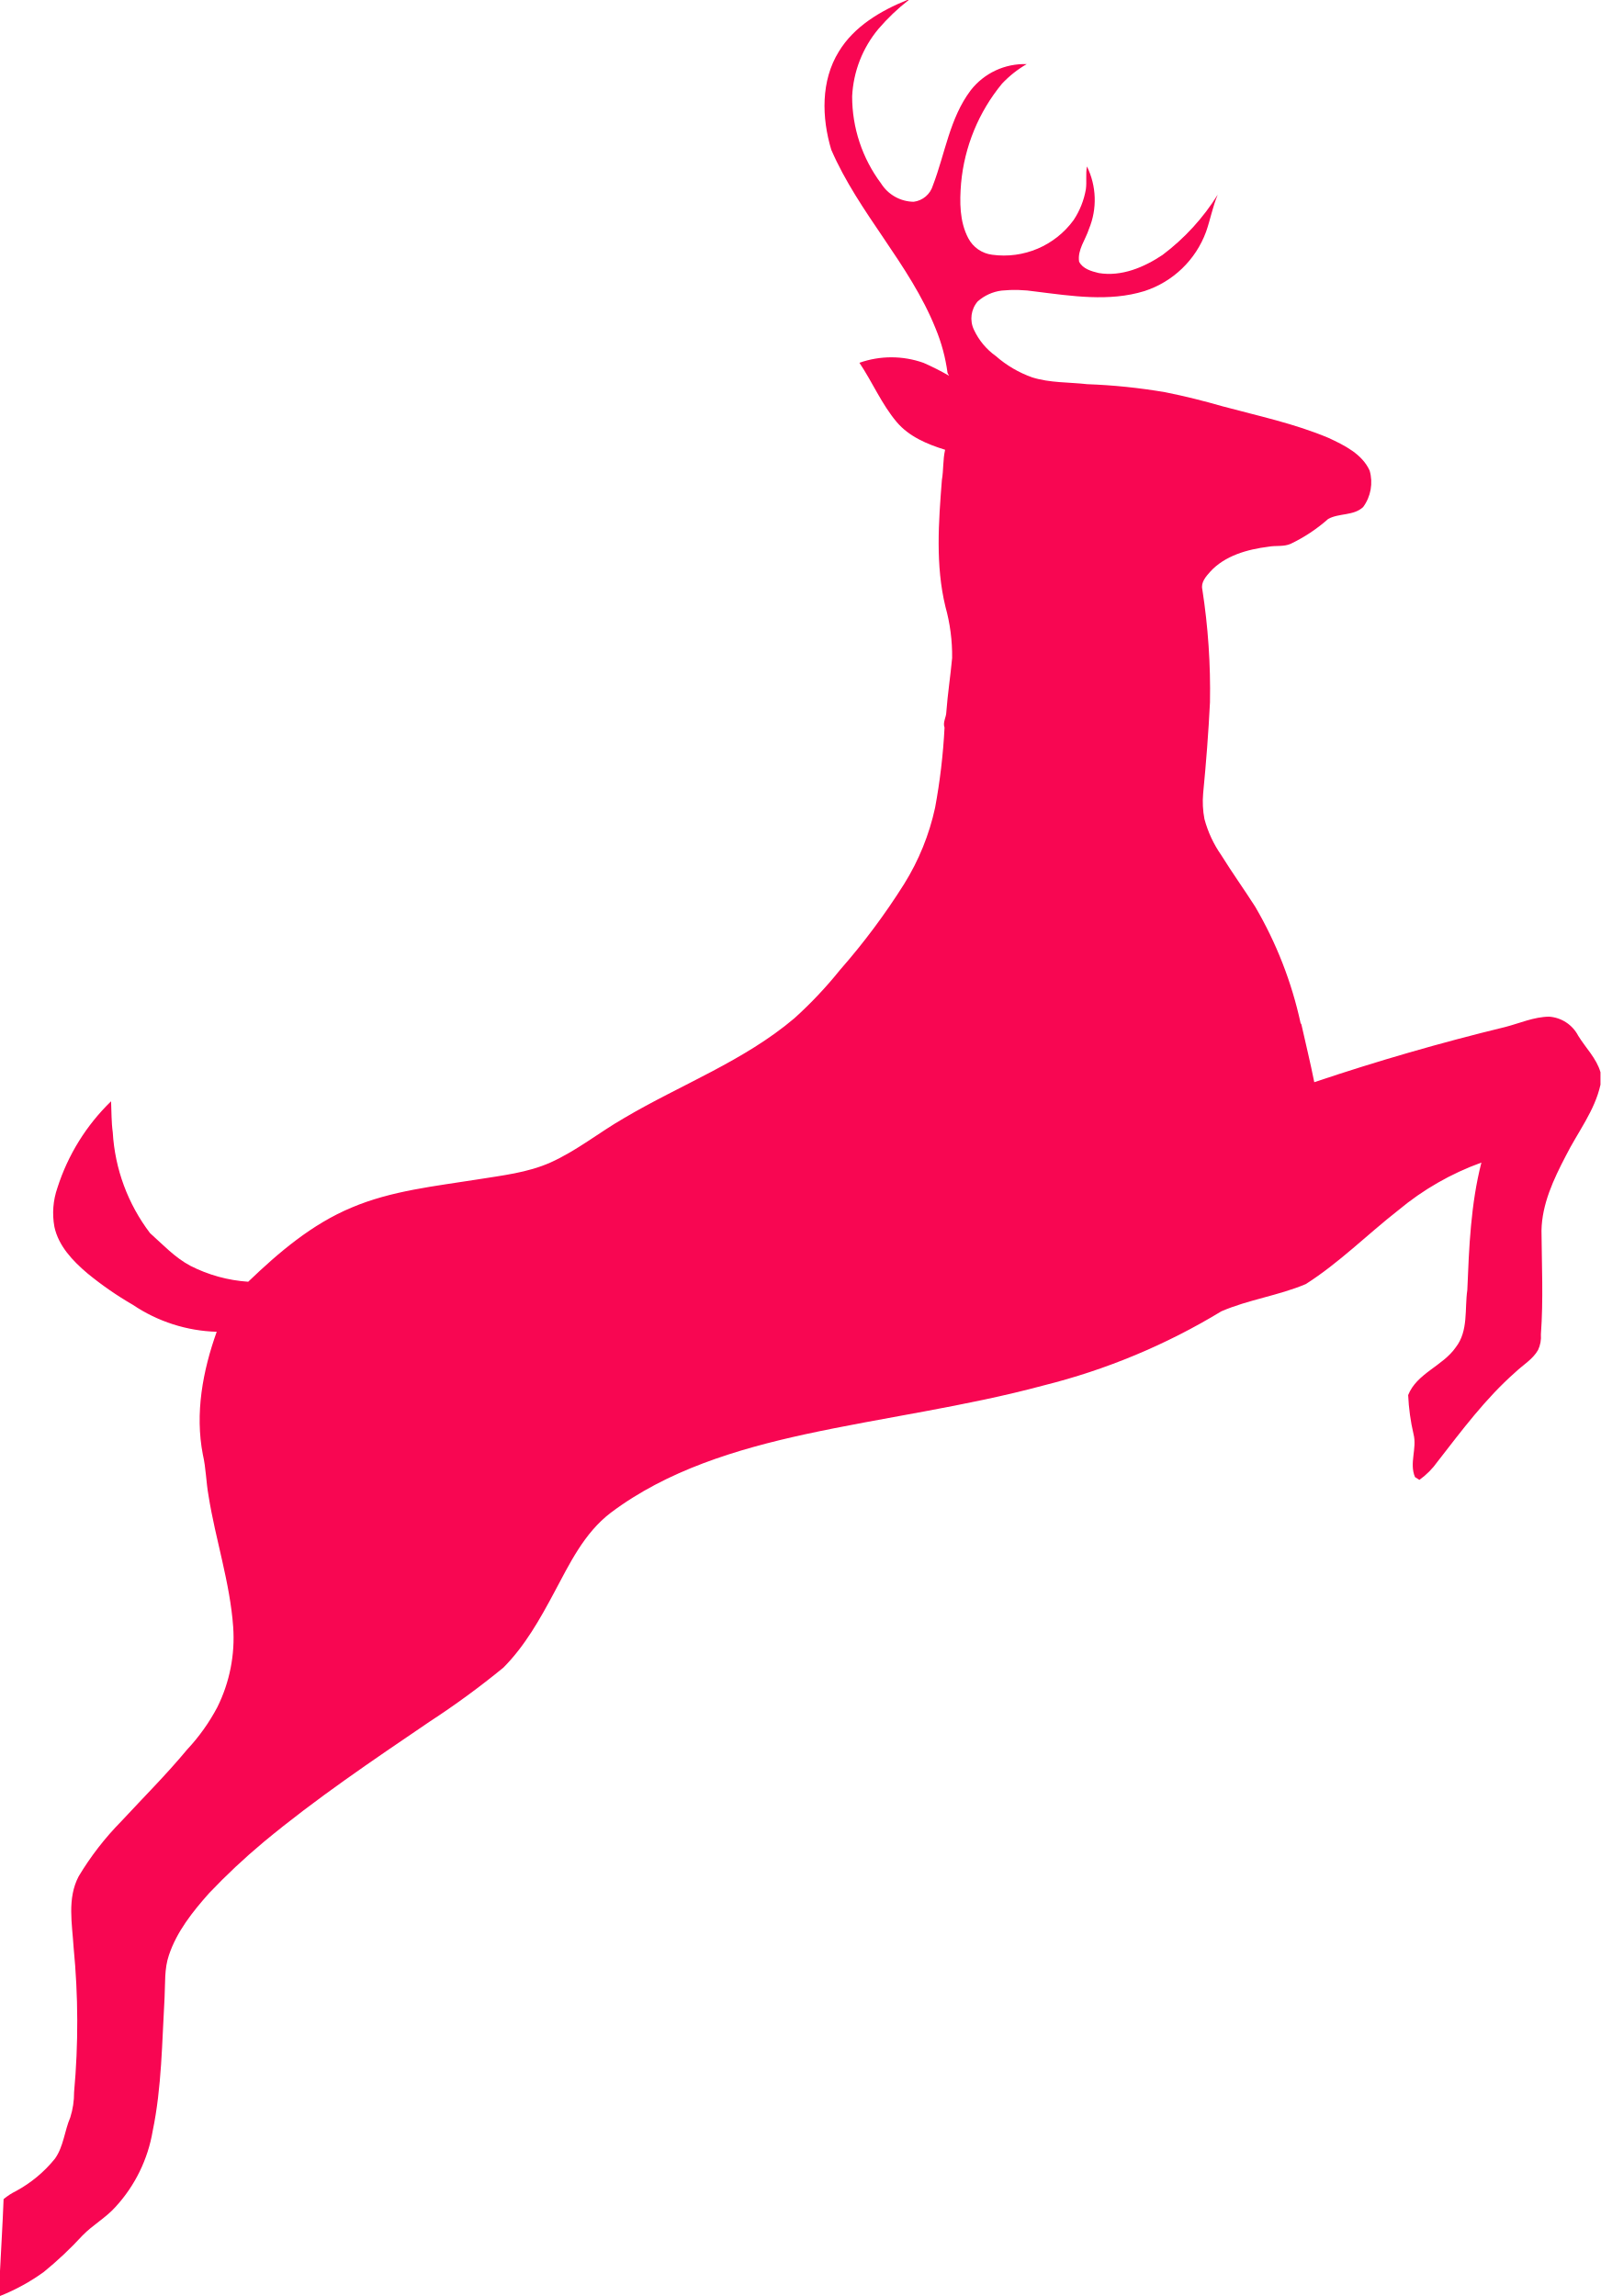
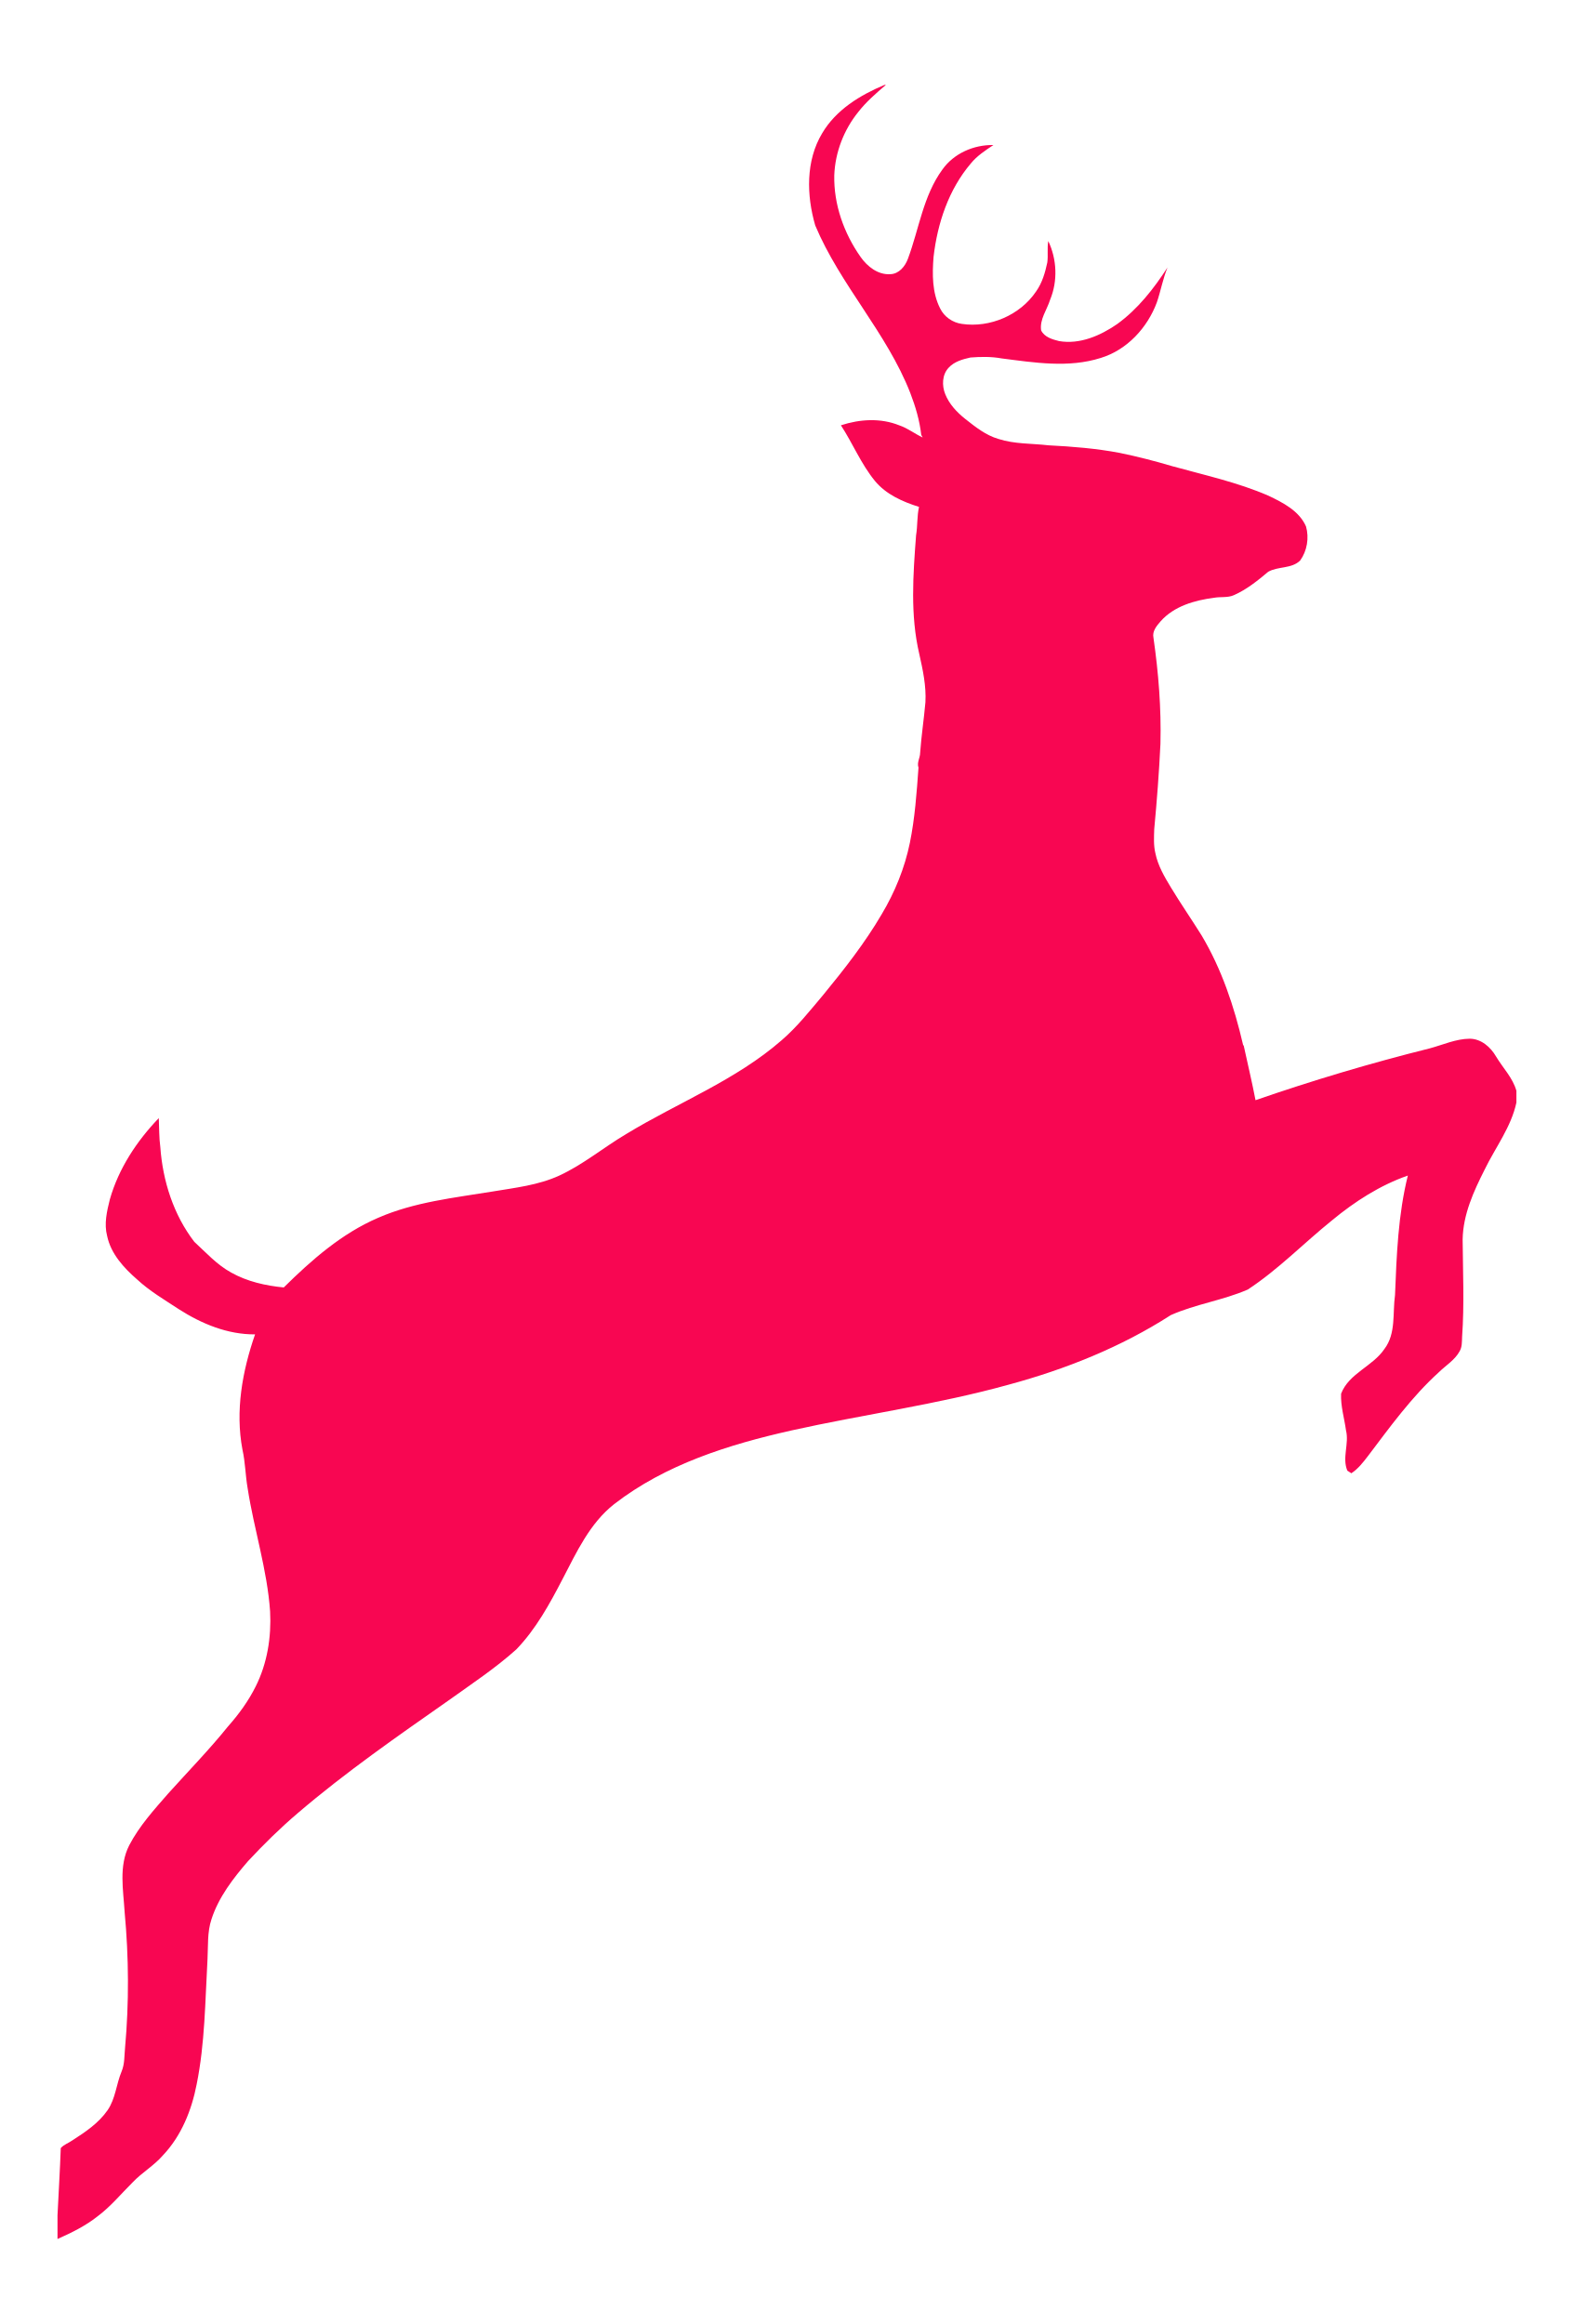
- <svg xmlns="http://www.w3.org/2000/svg" width="230" height="330" viewBox="0 0 230 330">
-   <path id="logo" d="M130.379,0h.217a29.758,29.758,0,0,0-4.356,4.153,16.326,16.326,0,0,0-3.78,9.69,20.842,20.842,0,0,0,4.153,12.519A5.626,5.626,0,0,0,131.3,29a3.31,3.31,0,0,0,2.769-2.36c1.754-4.563,2.4-9.642,5.428-13.661a9.777,9.777,0,0,1,8.046-3.764A15.559,15.559,0,0,0,144,12.023a26.241,26.241,0,0,0-5.886,14.33c-.214,2.645-.236,5.468,1.036,7.887a4.5,4.5,0,0,0,3.413,2.371,12.4,12.4,0,0,0,11.717-4.97,11.553,11.553,0,0,0,1.768-4.44c.151-1.089-.049-2.2.154-3.279a10.9,10.9,0,0,1,.291,8.984c-.493,1.55-1.678,3.015-1.417,4.7.513,1.031,1.765,1.385,2.824,1.638,3.276.551,6.519-.834,9.162-2.6a32.015,32.015,0,0,0,7.936-8.667c-.732,1.726-1.058,3.577-1.678,5.338a14.054,14.054,0,0,1-8.844,8.518c-5.082,1.572-10.472.711-15.634.072a19.563,19.563,0,0,0-4.913-.139,6.413,6.413,0,0,0-3.427,1.556,3.765,3.765,0,0,0-.543,4.067,9.6,9.6,0,0,0,3.142,3.78,16.043,16.043,0,0,0,5.228,3.068c2.555.807,5.269.682,7.909.98A84.669,84.669,0,0,1,167.48,56.38c2.783.554,5.532,1.247,8.257,2.03,5.093,1.372,10.3,2.472,15.168,4.523,2.3,1.065,4.849,2.323,5.924,4.709a6.035,6.035,0,0,1-.924,5.223c-1.351,1.294-3.479.858-5.039,1.726a23.249,23.249,0,0,1-5.392,3.575c-1,.439-2.119.216-3.169.41-3.051.384-6.283,1.281-8.394,3.6-.625.7-1.357,1.532-1.129,2.528a94.526,94.526,0,0,1,1.1,16.245c-.214,4.363-.557,8.718-.979,13.067a13.406,13.406,0,0,0,.184,3.7,16.54,16.54,0,0,0,2.423,5.2c1.554,2.5,3.273,4.906,4.863,7.389a57.1,57.1,0,0,1,6.533,16.746l.115.181c.617,2.77,1.3,5.527,1.85,8.31q13.545-4.559,27.471-7.94c2.078-.543,4.1-1.454,6.283-1.478a5.106,5.106,0,0,1,4.175,2.741c1.069,1.739,2.632,3.255,3.2,5.242v1.8c-.828,3.761-3.3,6.856-5,10.257-1.741,3.345-3.408,6.888-3.476,10.708.038,4.968.28,9.951-.085,14.913a4.447,4.447,0,0,1-.411,2.256c-.762,1.337-2.157,2.134-3.251,3.178-4.3,3.788-7.706,8.382-11.19,12.857a11.073,11.073,0,0,1-2.607,2.624c-.211-.139-.422-.272-.633-.4-.853-1.99.31-4.123-.208-6.158a30.7,30.7,0,0,1-.776-5.628c1.234-3.127,4.984-4.179,6.837-6.861,1.842-2.363,1.264-5.49,1.664-8.241.249-6.137.491-12.327,2.023-18.317a39.6,39.6,0,0,0-11.941,6.851c-4.466,3.492-8.479,7.543-13.287,10.609-3.915,1.659-8.235,2.229-12.141,3.918a92.292,92.292,0,0,1-25.56,10.657c-11.27,3.042-22.89,4.555-34.292,7.024-9.85,2.155-19.817,5.186-27.9,11.275-3.841,2.93-5.921,7.346-8.123,11.453-2.04,3.822-4.2,7.679-7.3,10.8a120.823,120.823,0,0,1-10.653,7.8C53.572,253,45.411,258.5,37.875,264.761a93.357,93.357,0,0,0-7.835,7.351c-2.36,2.658-4.641,5.522-5.765,8.9-.677,1.966-.513,4.065-.625,6.1-.373,6.4-.4,12.862-1.708,19.172a21.391,21.391,0,0,1-5.315,10.883c-1.4,1.579-3.3,2.624-4.764,4.129A53.644,53.644,0,0,1,6.3,326.54,29,29,0,0,1,0,330v-3.6c.17-3.441.389-6.88.515-10.324a8.922,8.922,0,0,1,1.807-1.169A18.571,18.571,0,0,0,7.9,310.258c1.25-1.769,1.365-3.985,2.2-5.924a11.783,11.783,0,0,0,.546-3.63,110.766,110.766,0,0,0-.066-20.779c-.208-3.4-.951-7.072.726-10.244a42.162,42.162,0,0,1,6.152-7.937c3.158-3.412,6.464-6.7,9.43-10.281a28.137,28.137,0,0,0,4.348-6.1,22.384,22.384,0,0,0,2.275-11.515c-.458-6.409-2.541-12.556-3.545-18.882-.351-1.958-.362-3.958-.814-5.9-1.151-5.921-.022-12.023,1.99-17.651a22.724,22.724,0,0,1-12.037-3.868,48.767,48.767,0,0,1-6.549-4.536c-2.105-1.785-4.148-3.934-4.737-6.675a11.009,11.009,0,0,1,.43-5.607,30.031,30.031,0,0,1,7.714-12.444c.071,1.484.036,2.975.241,4.451a26.487,26.487,0,0,0,5.359,14.5c1.853,1.654,3.572,3.519,5.806,4.7a21.393,21.393,0,0,0,8.3,2.285c4.394-4.214,9.145-8.278,14.877-10.668,5.716-2.426,11.985-3.063,18.079-4.035,3.536-.573,7.177-.962,10.472-2.429,3.791-1.7,7.012-4.334,10.59-6.39,8.136-4.808,17.232-8.206,24.475-14.349a59.837,59.837,0,0,0,6.555-6.947,96.938,96.938,0,0,0,9.23-12.375,34.58,34.58,0,0,0,4.43-10.926,87.527,87.527,0,0,0,1.36-11.523c-.285-.762.252-1.486.258-2.248.192-2.594.595-5.165.833-7.754a26.27,26.27,0,0,0-.962-7.375c-1.447-5.969-.984-12.165-.51-18.216.249-1.438.132-2.914.463-4.342-2.58-.794-5.187-1.9-6.949-3.977-2.185-2.592-3.49-5.737-5.365-8.526a13.818,13.818,0,0,1,9.205.008,36.722,36.722,0,0,1,3.682,1.859c-.055-.1-.164-.3-.222-.4a25.347,25.347,0,0,0-1.73-6.425c-3.712-9.235-11.045-16.546-14.984-25.666-1.373-4.6-1.519-9.9,1.1-14.122,2.174-3.582,5.968-5.839,9.825-7.4Z" transform="translate(0)" fill="#f80652" />
+ <svg xmlns="http://www.w3.org/2000/svg" enable-background="new -33.068 -48.833 905.136 1336.666" version="1.1" viewBox="-33.068 -48.833 905.136 1336.666" xml:space="preserve">
+   <path fill="#F80652" d="m475.6 0h0.79c-5.65 4.82-11.31 9.71-15.89 15.59-8.29 10.27-13.27 23.18-13.79 36.38-0.36 16.8 5.55 33.35 15.15 47 3.87 5.5 10.02 10.39 17.11 9.89 4.97-0.14 8.51-4.52 10.1-8.86 6.4-17.13 8.77-36.2 19.8-51.29 6.6-9.34 18.07-14.33 29.35-14.13-4.62 3.12-9.38 6.19-12.94 10.56-12.78 14.99-19.25 34.46-21.47 53.8-0.78 9.93-0.86 20.53 3.78 29.61 2.35 4.83 7.16 8.16 12.45 8.9 16.17 2.43 33.59-5.05 42.74-18.66 3.51-4.93 5.2-10.82 6.45-16.67 0.55-4.09-0.18-8.25 0.56-12.31 4.97 10.5 5.52 22.96 1.06 33.73-1.8 5.82-6.12 11.32-5.17 17.65 1.87 3.87 6.44 5.2 10.3 6.15 11.95 2.07 23.78-3.13 33.42-9.78 11.89-8.6 21.03-20.34 28.95-32.54-2.67 6.48-3.86 13.43-6.12 20.04-5.43 14.62-17.12 27.36-32.26 31.98-18.54 5.9-38.2 2.67-57.03 0.27-5.91-1.08-11.95-0.99-17.92-0.52-4.5 1.01-9.27 2.32-12.5 5.84-3.84 4.01-3.99 10.35-1.98 15.27 2.3 5.74 6.68 10.39 11.46 14.19 5.83 4.6 11.81 9.41 19.07 11.52 9.32 3.03 19.22 2.56 28.85 3.68 13.73 0.7 27.49 1.8 41.02 4.38 10.15 2.08 20.18 4.68 30.12 7.62 18.58 5.15 37.58 9.28 55.33 16.98 8.39 4 17.69 8.72 21.61 17.68 1.88 6.54 0.64 14.09-3.37 19.61-4.93 4.86-12.69 3.22-18.38 6.48-6.07 5.12-12.36 10.17-19.67 13.42-3.64 1.65-7.73 0.81-11.56 1.54-11.13 1.44-22.92 4.81-30.62 13.5-2.28 2.61-4.95 5.75-4.12 9.49 2.9 20.19 4.52 40.58 4.01 60.99-0.78 16.38-2.03 32.73-3.57 49.06-0.14 4.63-0.44 9.35 0.67 13.9 1.45 7.08 5.14 13.41 8.84 19.52 5.67 9.4 11.94 18.42 17.74 27.74 11.54 19.36 18.77 41 23.83 62.87l0.42 0.68c2.25 10.4 4.75 20.75 6.75 31.2 32.94-11.41 66.38-21.38 100.21-29.81 7.58-2.04 14.96-5.46 22.92-5.55 6.64 0.03 12.07 4.8 15.23 10.29 3.9 6.53 9.6 12.22 11.67 19.68v6.75c-3.02 14.12-12.04 25.74-18.24 38.51-6.35 12.56-12.43 25.86-12.68 40.2 0.14 18.65 1.02 37.36-0.31 55.99-0.13 2.86 0.06 5.93-1.5 8.47-2.78 5.02-7.87 8.01-11.86 11.93-15.69 14.22-28.11 31.47-40.82 48.27-2.78 3.62-5.64 7.31-9.51 9.85-0.77-0.52-1.54-1.02-2.31-1.51-3.11-7.47 1.13-15.48-0.76-23.12-0.96-7.02-3.15-14.01-2.83-21.13 4.5-11.74 18.18-15.69 24.94-25.76 6.72-8.87 4.61-20.61 6.07-30.94 0.91-23.04 1.79-46.28 7.38-68.77-16.05 5.6-30.52 14.94-43.56 25.72-16.29 13.11-30.93 28.32-48.47 39.83-14.28 6.23-30.04 8.37-44.29 14.71-28.59 18.41-60.5 31.15-93.24 40.01-41.11 11.42-83.5 17.1-125.09 26.37-35.93 8.09-72.29 19.47-101.78 42.33-14.01 11-21.6 27.58-29.63 43-7.44 14.35-15.33 28.83-26.64 40.56-12.08 10.85-25.68 19.83-38.86 29.27-29.59 20.74-59.36 41.39-86.85 64.91-10.09 8.59-19.55 17.91-28.58 27.6-8.61 9.98-16.93 20.73-21.03 33.43-2.47 7.38-1.87 15.26-2.28 22.92-1.36 24.03-1.45 48.29-6.23 71.98-2.9 14.93-8.8 29.69-19.39 40.86-5.1 5.93-12.02 9.85-17.38 15.5-6.68 6.63-12.69 14-20.29 19.65-6.94 5.5-14.92 9.41-22.98 12.99v-13.52c0.62-12.92 1.42-25.83 1.88-38.76 1.75-2.01 4.44-2.89 6.59-4.39 7.51-4.83 15.22-9.98 20.36-17.45 4.56-6.64 4.98-14.96 8.03-22.24 1.83-4.32 1.54-9.07 1.99-13.63 2.34-25.95 2.17-52.08-0.24-78.01-0.76-12.76-3.47-26.55 2.65-38.46 5.78-11.09 14.27-20.44 22.44-29.8 11.52-12.81 23.58-25.16 34.4-38.6 6.18-6.96 11.71-14.56 15.86-22.91 6.69-13.3 9.09-28.45 8.3-43.23-1.67-24.06-9.27-47.14-12.93-70.89-1.28-7.35-1.32-14.86-2.97-22.14-4.2-22.23-0.08-45.14 7.26-66.27-15.78 0.14-30.83-6.12-43.91-14.52-8.17-5.37-16.68-10.36-23.89-17.03-7.68-6.7-15.13-14.77-17.28-25.06-1.84-6.99-0.14-14.22 1.57-21.05 5.04-17.73 15.46-33.52 28.14-46.72 0.26 5.57 0.13 11.17 0.88 16.71 1.41 19.44 7.58 38.89 19.55 54.44 6.76 6.21 13.03 13.21 21.18 17.66 9.24 5.2 19.79 7.57 30.26 8.58 16.03-15.82 33.36-31.08 54.27-40.05 20.85-9.11 43.72-11.5 65.95-15.15 12.9-2.15 26.18-3.61 38.2-9.12 13.83-6.39 25.58-16.27 38.63-23.99 29.68-18.05 62.86-30.81 89.28-53.87 8.97-7.73 16.31-17.06 23.91-26.08 12.14-14.79 23.99-29.91 33.67-46.46 7.56-12.67 13.2-26.54 16.16-41.02 2.9-14.24 3.92-28.8 4.96-43.26-1.04-2.86 0.92-5.58 0.94-8.44 0.7-9.74 2.17-19.39 3.04-29.11 0.53-9.36-1.48-18.61-3.51-27.69-5.28-22.41-3.59-45.67-1.86-68.39 0.91-5.4 0.48-10.94 1.69-16.3-9.41-2.98-18.92-7.14-25.35-14.93-7.97-9.73-12.73-21.54-19.57-32.01 10.84-3.55 22.84-4.32 33.58 0.03 4.83 1.62 8.85 4.84 13.43 6.98-0.2-0.38-0.6-1.12-0.81-1.49-0.92-8.29-3.32-16.36-6.31-24.12-13.54-34.67-40.29-62.12-54.66-96.36-5.01-17.26-5.54-37.17 4-53.02 7.93-13.45 21.77-21.92 35.84-27.8z" />
</svg>
